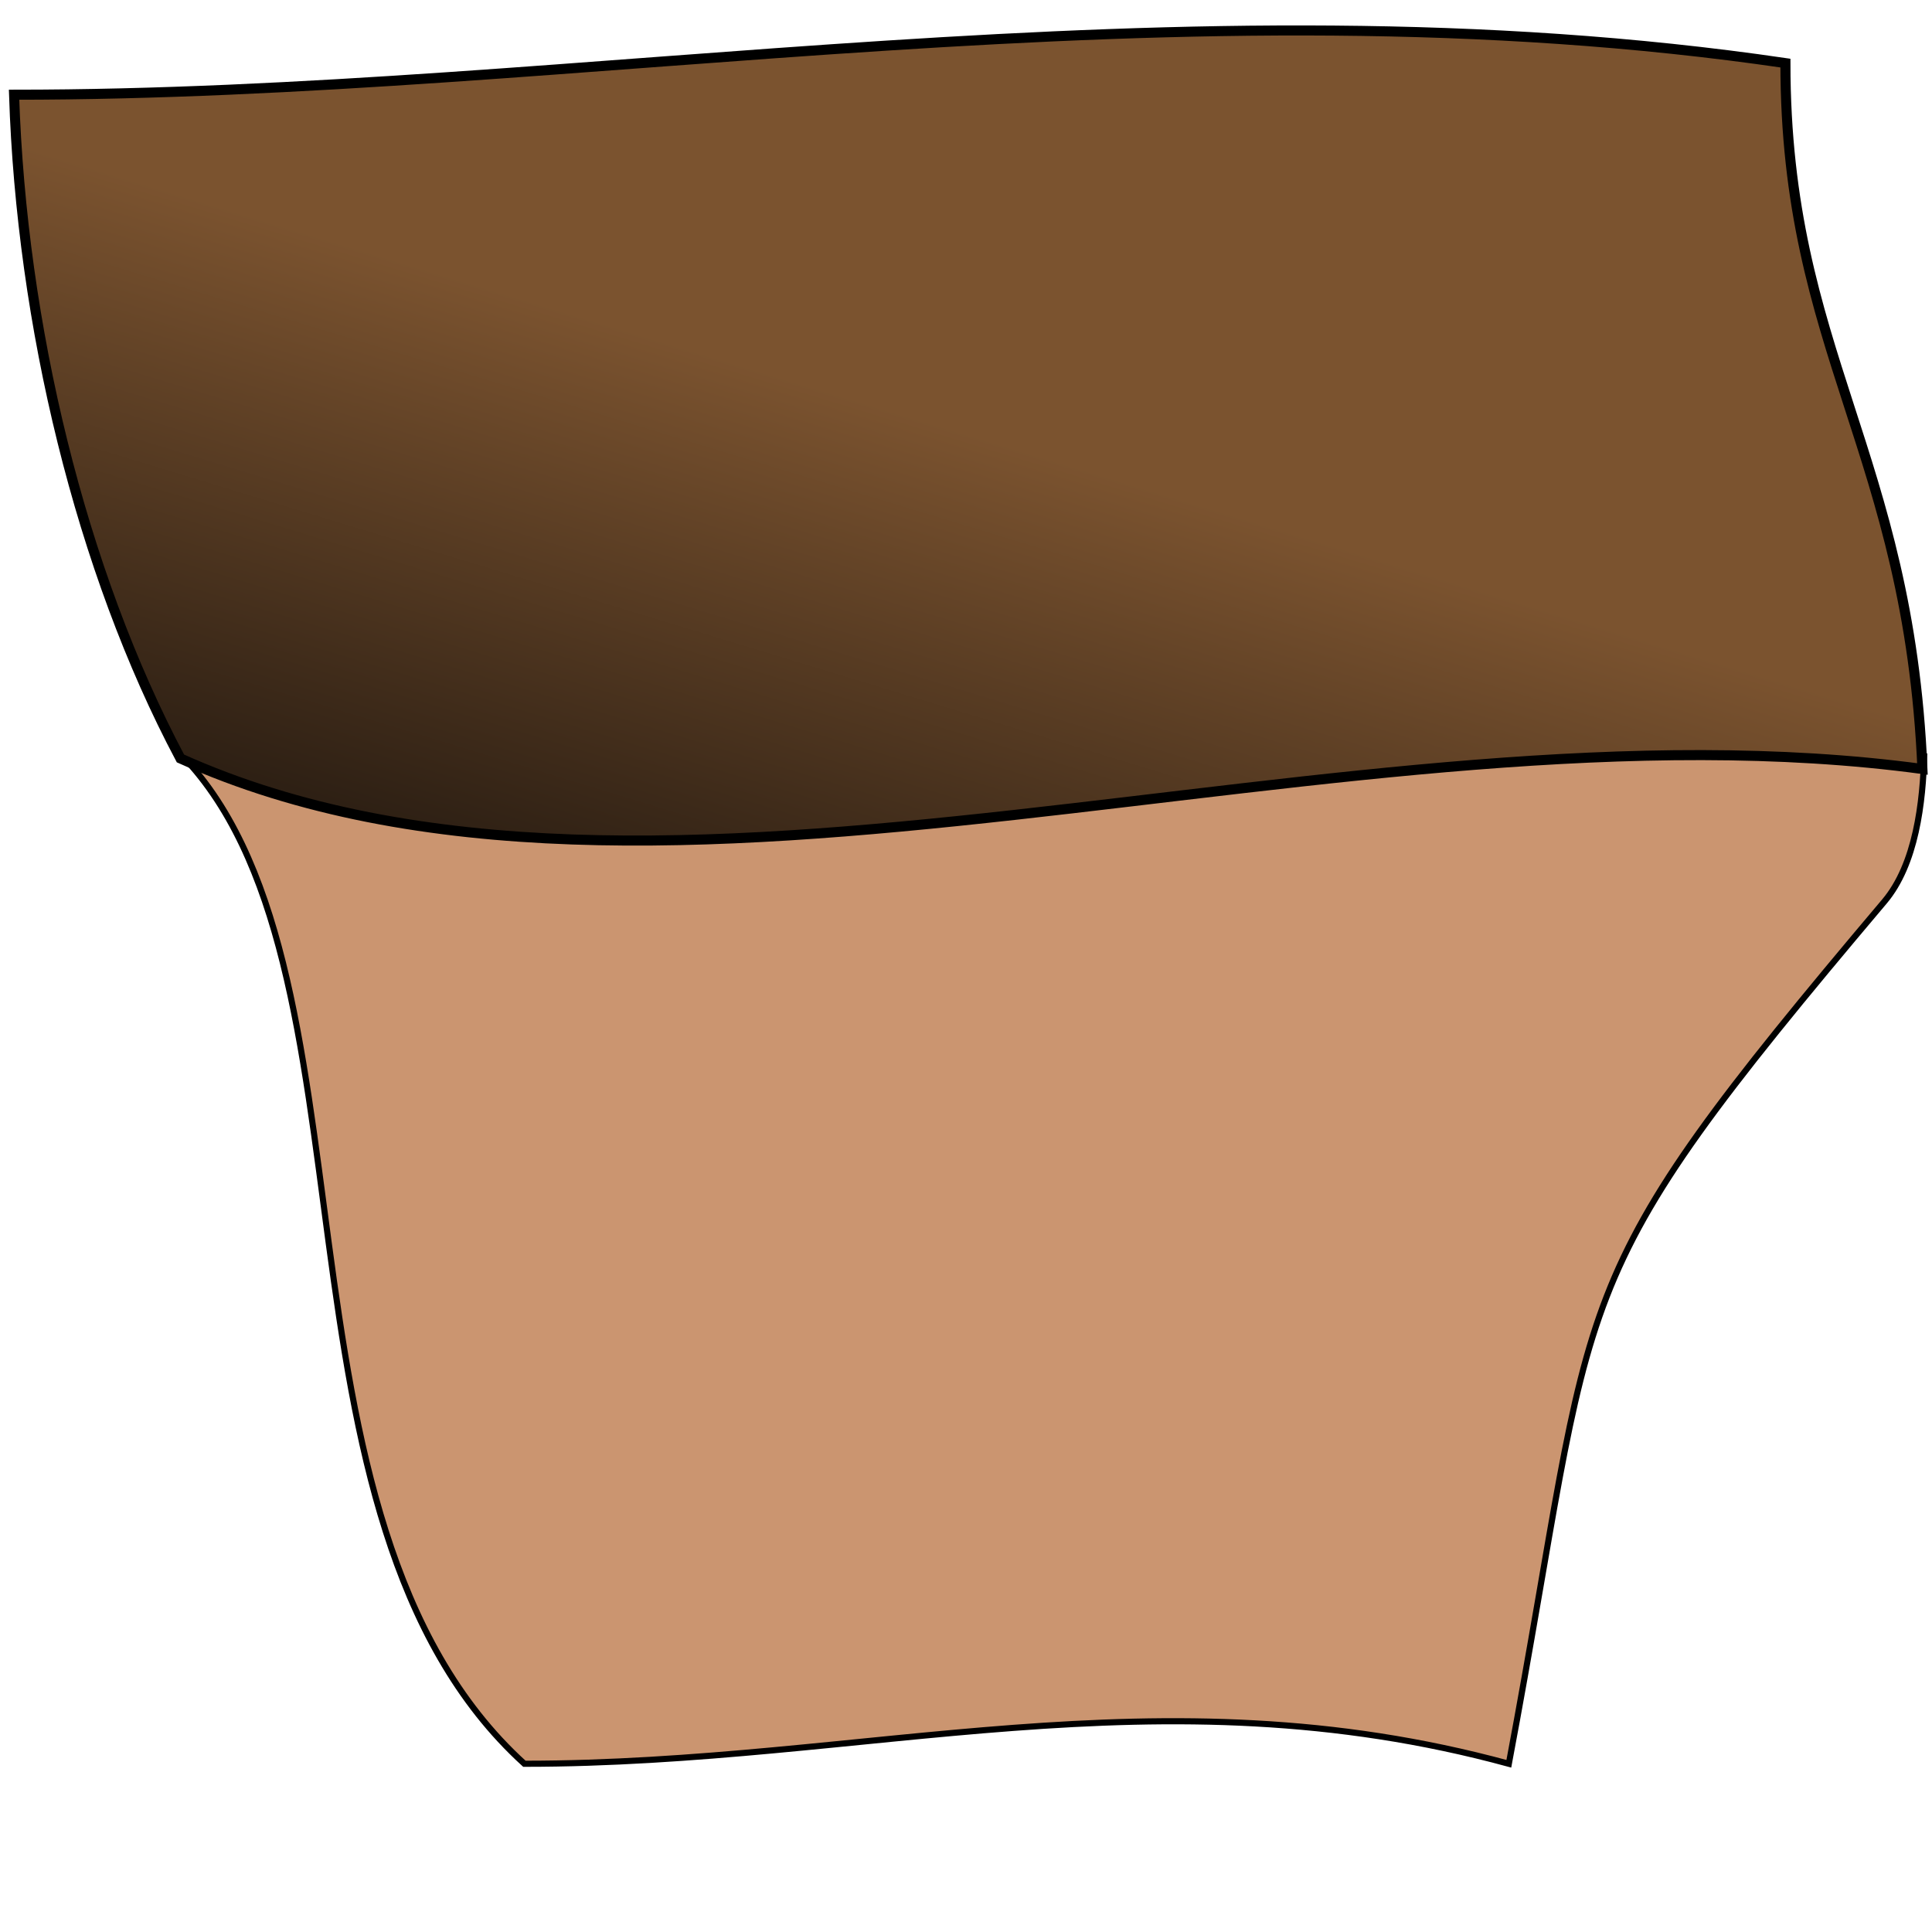
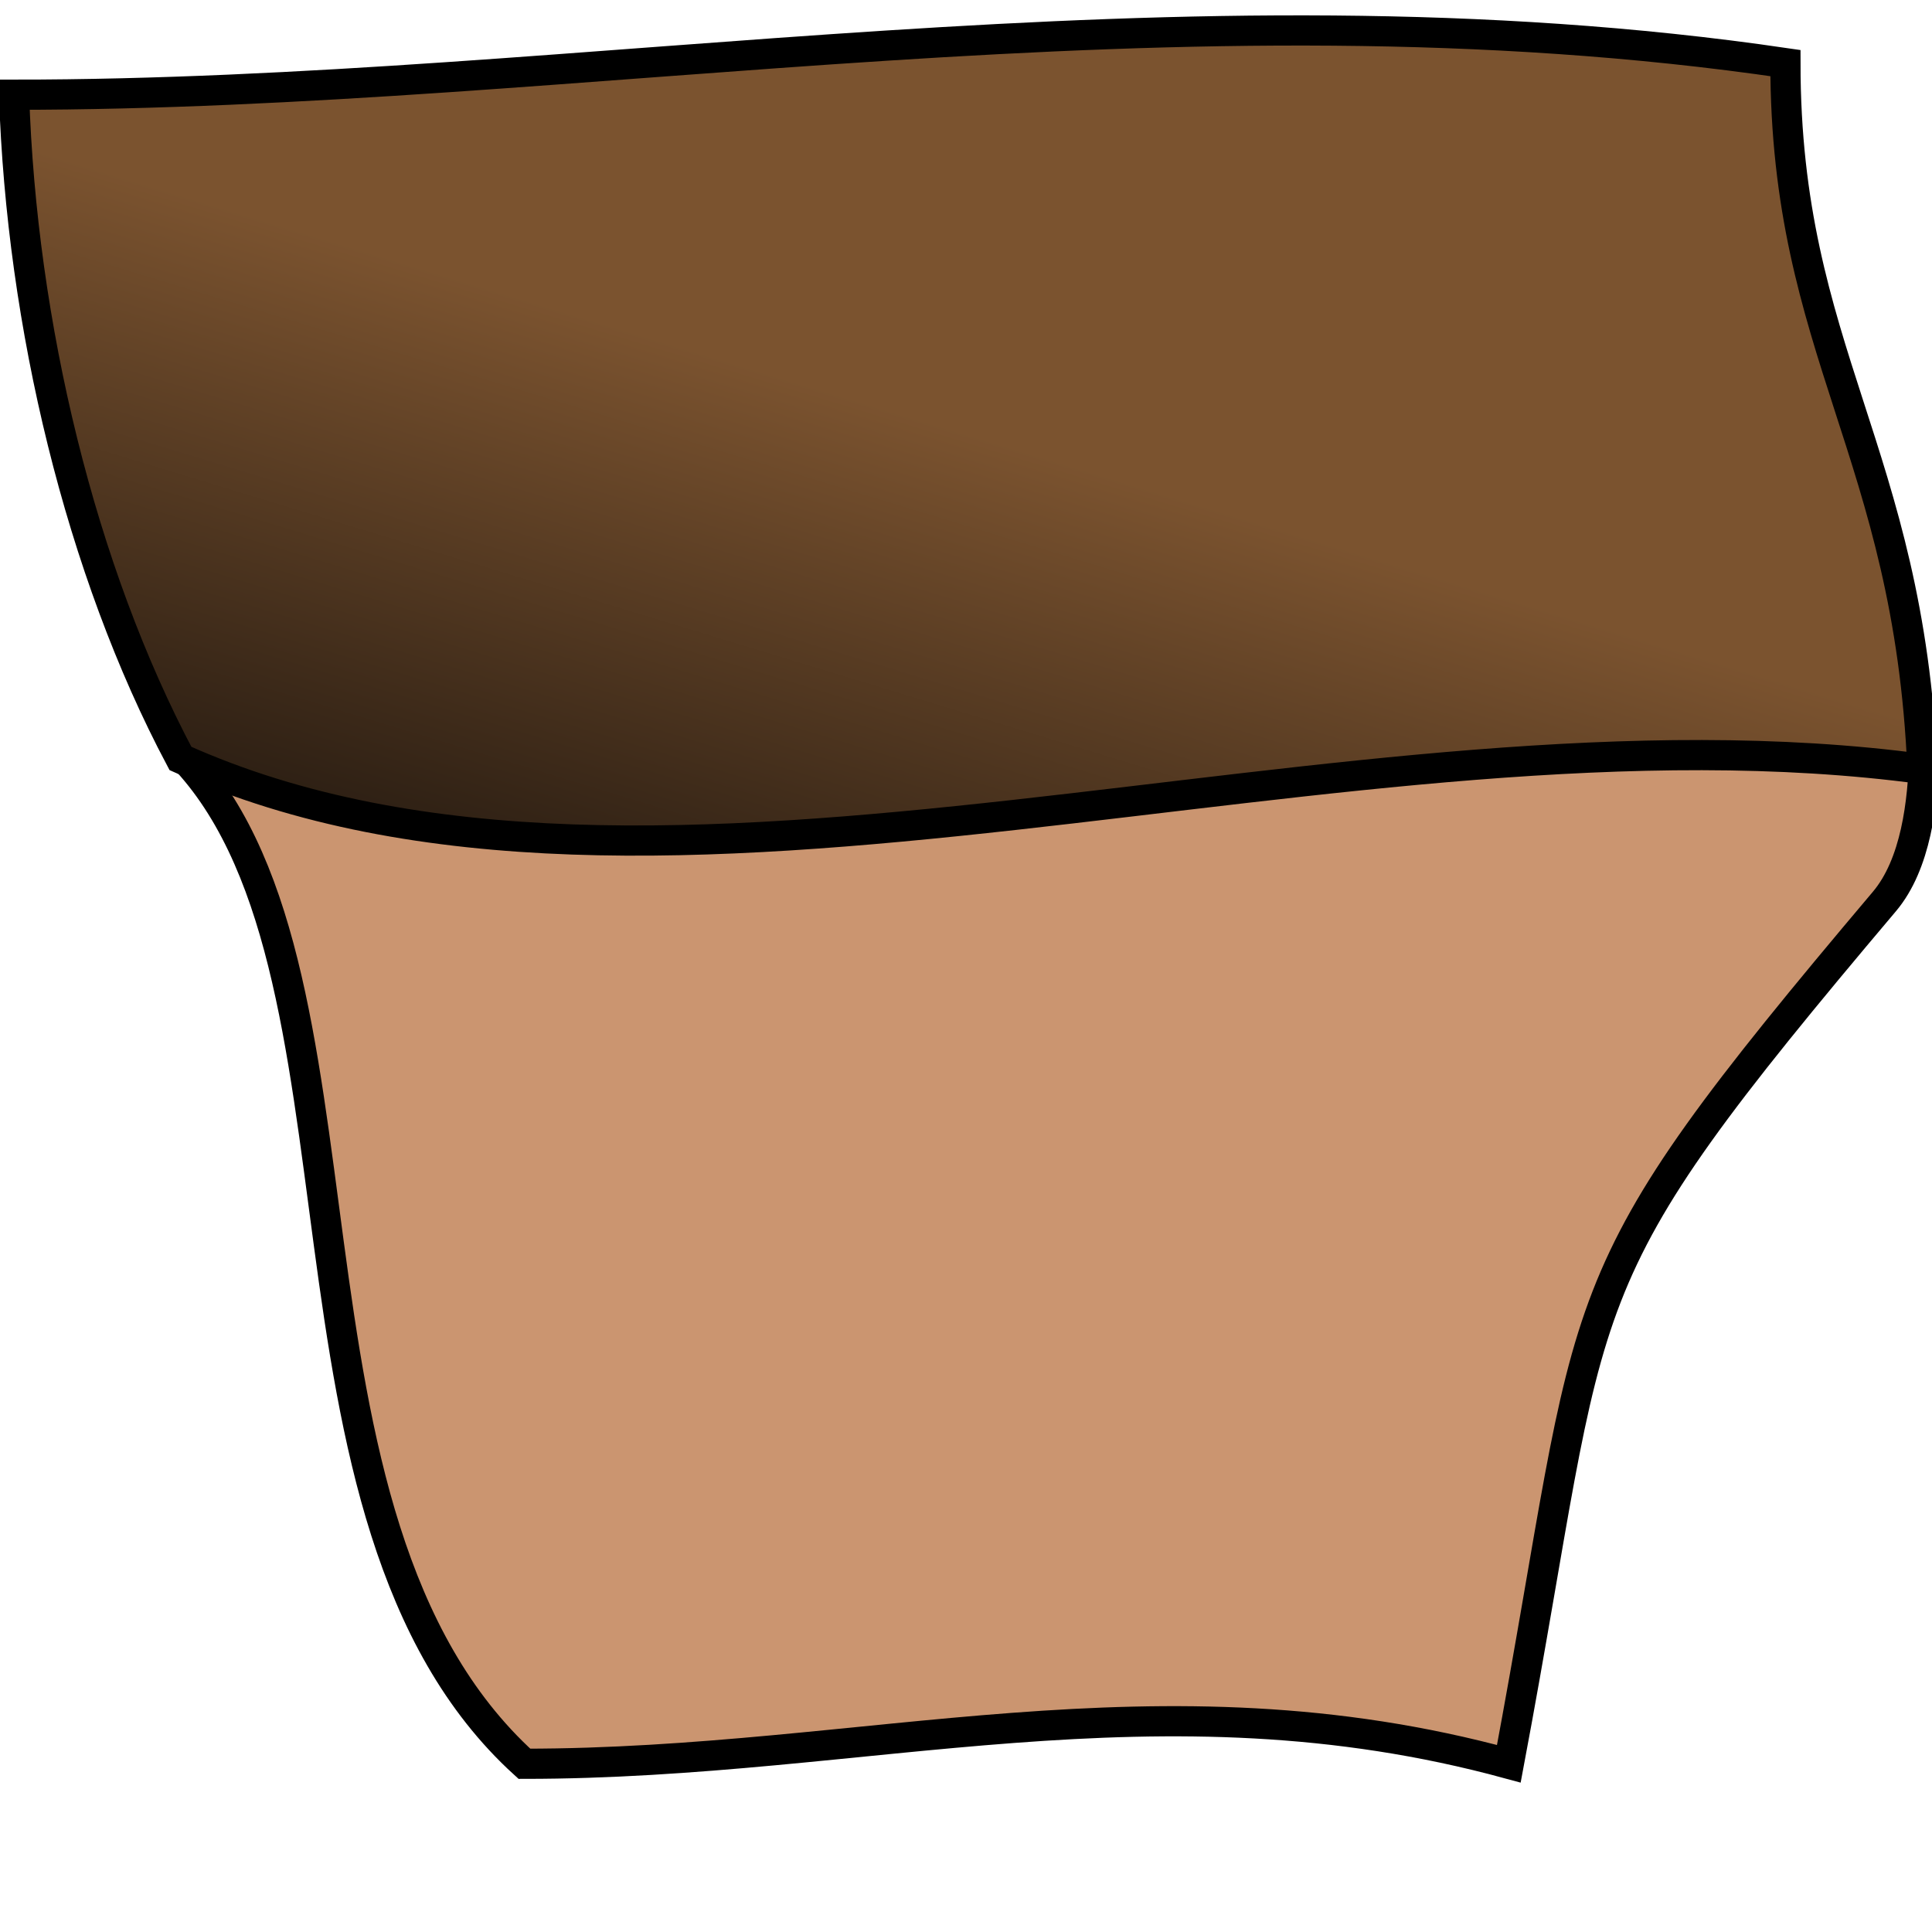
<svg xmlns="http://www.w3.org/2000/svg" xmlns:xlink="http://www.w3.org/1999/xlink" width="512" height="512" id="svg2" version="1.1">
  <defs id="defs4">
    <linearGradient id="linearGradient3924">
      <stop style="stop-color:#000000;stop-opacity:1;" offset="0" id="stop3926" />
      <stop style="stop-color:#cb9570;stop-opacity:0;" offset="1" id="stop3928" />
    </linearGradient>
    <linearGradient id="linearGradient3829">
      <stop style="stop-color:#2e2014;stop-opacity:1;" offset="0" id="stop3833" />
      <stop style="stop-color:#7b532f;stop-opacity:1;" offset="1" id="stop3837" />
    </linearGradient>
    <linearGradient id="linearGradient3813">
      <stop id="stop3825" offset="0" style="stop-color:#4e351e;stop-opacity:0.498;" />
      <stop style="stop-color:#4e351e;stop-opacity:0;" offset="1" id="stop3827" />
    </linearGradient>
    <linearGradient id="linearGradient3797">
      <stop id="stop3799" offset="0" style="stop-color:#2a2017;stop-opacity:1;" />
      <stop style="stop-color:#3c2a1a;stop-opacity:0.937;" offset="0.062" id="stop3801" />
      <stop style="stop-color:#4e351e;stop-opacity:0.875;" offset="0.125" id="stop3803" />
      <stop style="stop-color:#4e351e;stop-opacity:0.749;" offset="0.25" id="stop3805" />
      <stop id="stop3807" offset="0.375" style="stop-color:#4e351e;stop-opacity:0.624;" />
      <stop style="stop-color:#4e351e;stop-opacity:0.498;" offset="0.5" id="stop3809" />
      <stop id="stop3811" offset="1" style="stop-color:#4e351e;stop-opacity:0;" />
    </linearGradient>
    <linearGradient id="linearGradient3771">
      <stop style="stop-color:#000000;stop-opacity:0;" offset="0" id="stop3773" />
      <stop id="stop3867" offset="0.016" style="stop-color:#19120c;stop-opacity:0.482;" />
      <stop id="stop3865" offset="0.031" style="stop-color:#332518;stop-opacity:0.969;" />
      <stop id="stop3795" offset="0.062" style="stop-color:#3c2a1a;stop-opacity:0.937;" />
      <stop id="stop3793" offset="0.125" style="stop-color:#4e351e;stop-opacity:0.875;" />
      <stop id="stop3789" offset="0.25" style="stop-color:#4e351e;stop-opacity:0.749;" />
      <stop style="stop-color:#4e351e;stop-opacity:0.624;" offset="0.375" id="stop3791" />
      <stop id="stop3787" offset="0.5" style="stop-color:#4e351e;stop-opacity:0.498;" />
      <stop style="stop-color:#4e351e;stop-opacity:0;" offset="1" id="stop3775" />
    </linearGradient>
    <linearGradient xlink:href="#linearGradient3829" id="linearGradient3863" x1="84.498" y1="700.727" x2="104.849" y2="621.551" gradientUnits="userSpaceOnUse" gradientTransform="matrix(1.492853,0,0,1.767282,-78.18148,-497.7147)" />
    <radialGradient xlink:href="#linearGradient3924" id="radialGradient3930" cx="286.378" cy="422.601" fx="286.378" fy="422.601" r="244.962" gradientTransform="matrix(0.824363,-0.2535634,0.2001913,0.2817839,-34.30254,376.1342)" gradientUnits="userSpaceOnUse" />
  </defs>
  <g id="layer2" style="display:inline">
    <path style="fill:#cb9570;fill-opacity:1;fill-rule:nonzero;stroke:none" id="path3932" d="m 574.777,408.964 a 4.041,15.152 0 0 1 -2.5e-4,0.168 l -4.04,-0.168 z" />
  </g>
  <g id="layer1" transform="translate(0,-540.3622)" style="display:inline">
-     <path style="fill:#cb9570;fill-opacity:1;stroke:#000000;stroke-width:1.624px;stroke-linecap:butt;stroke-linejoin:miter;stroke-opacity:1" d="m 509.942,739.995 c -0.299,13.072 -2.227,29.415 -10.556,39.275 -87.854,104.004 -75.208,98.948 -99.529,228.509 -93.027,-25.359 -170.193,0 -260.886,0 C 67.138,942.509 103.236,794.827 46.954,739.304" id="path3877" />
-     <path style="fill:url(#linearGradient3863);fill-opacity:1;fill-rule:nonzero;stroke:#000000;stroke-width:2.664;stroke-linecap:butt;stroke-linejoin:miter;stroke-miterlimit:4;stroke-opacity:1;stroke-dasharray:none" d="M 3.729,565.461 C 5.69,626.209 21.32,691.437 47.819,741.36 173.787,798.058 357.146,723.655 509.464,744.152 505.84,659.911 473.155,633.642 473.155,557.084 312.696,533.563 154.819,565.46 3.729,565.461 z" id="path3001" />
+     <path style="fill:#cb9570;fill-opacity:1;stroke:#000000;stroke-width:8;stroke-linecap:butt;stroke-linejoin:miter;stroke-opacity:1;stroke-miterlimit:4;stroke-dasharray:none" d="m 509.942,739.995 c -0.299,13.072 -2.227,29.415 -10.556,39.275 -87.854,104.004 -75.208,98.948 -99.529,228.509 -93.027,-25.359 -170.193,0 -260.886,0 C 67.138,942.509 103.236,794.827 46.954,739.304" id="path3877" />
+     <path style="fill:url(#linearGradient3863);fill-opacity:1;fill-rule:nonzero;stroke:#000000;stroke-width:8;stroke-linecap:butt;stroke-linejoin:miter;stroke-miterlimit:4;stroke-opacity:1;stroke-dasharray:none" d="M 3.729,565.461 C 5.69,626.209 21.32,691.437 47.819,741.36 173.787,798.058 357.146,723.655 509.464,744.152 505.84,659.911 473.155,633.642 473.155,557.084 312.696,533.563 154.819,565.46 3.729,565.461 z" id="path3001" />
  </g>
</svg>
